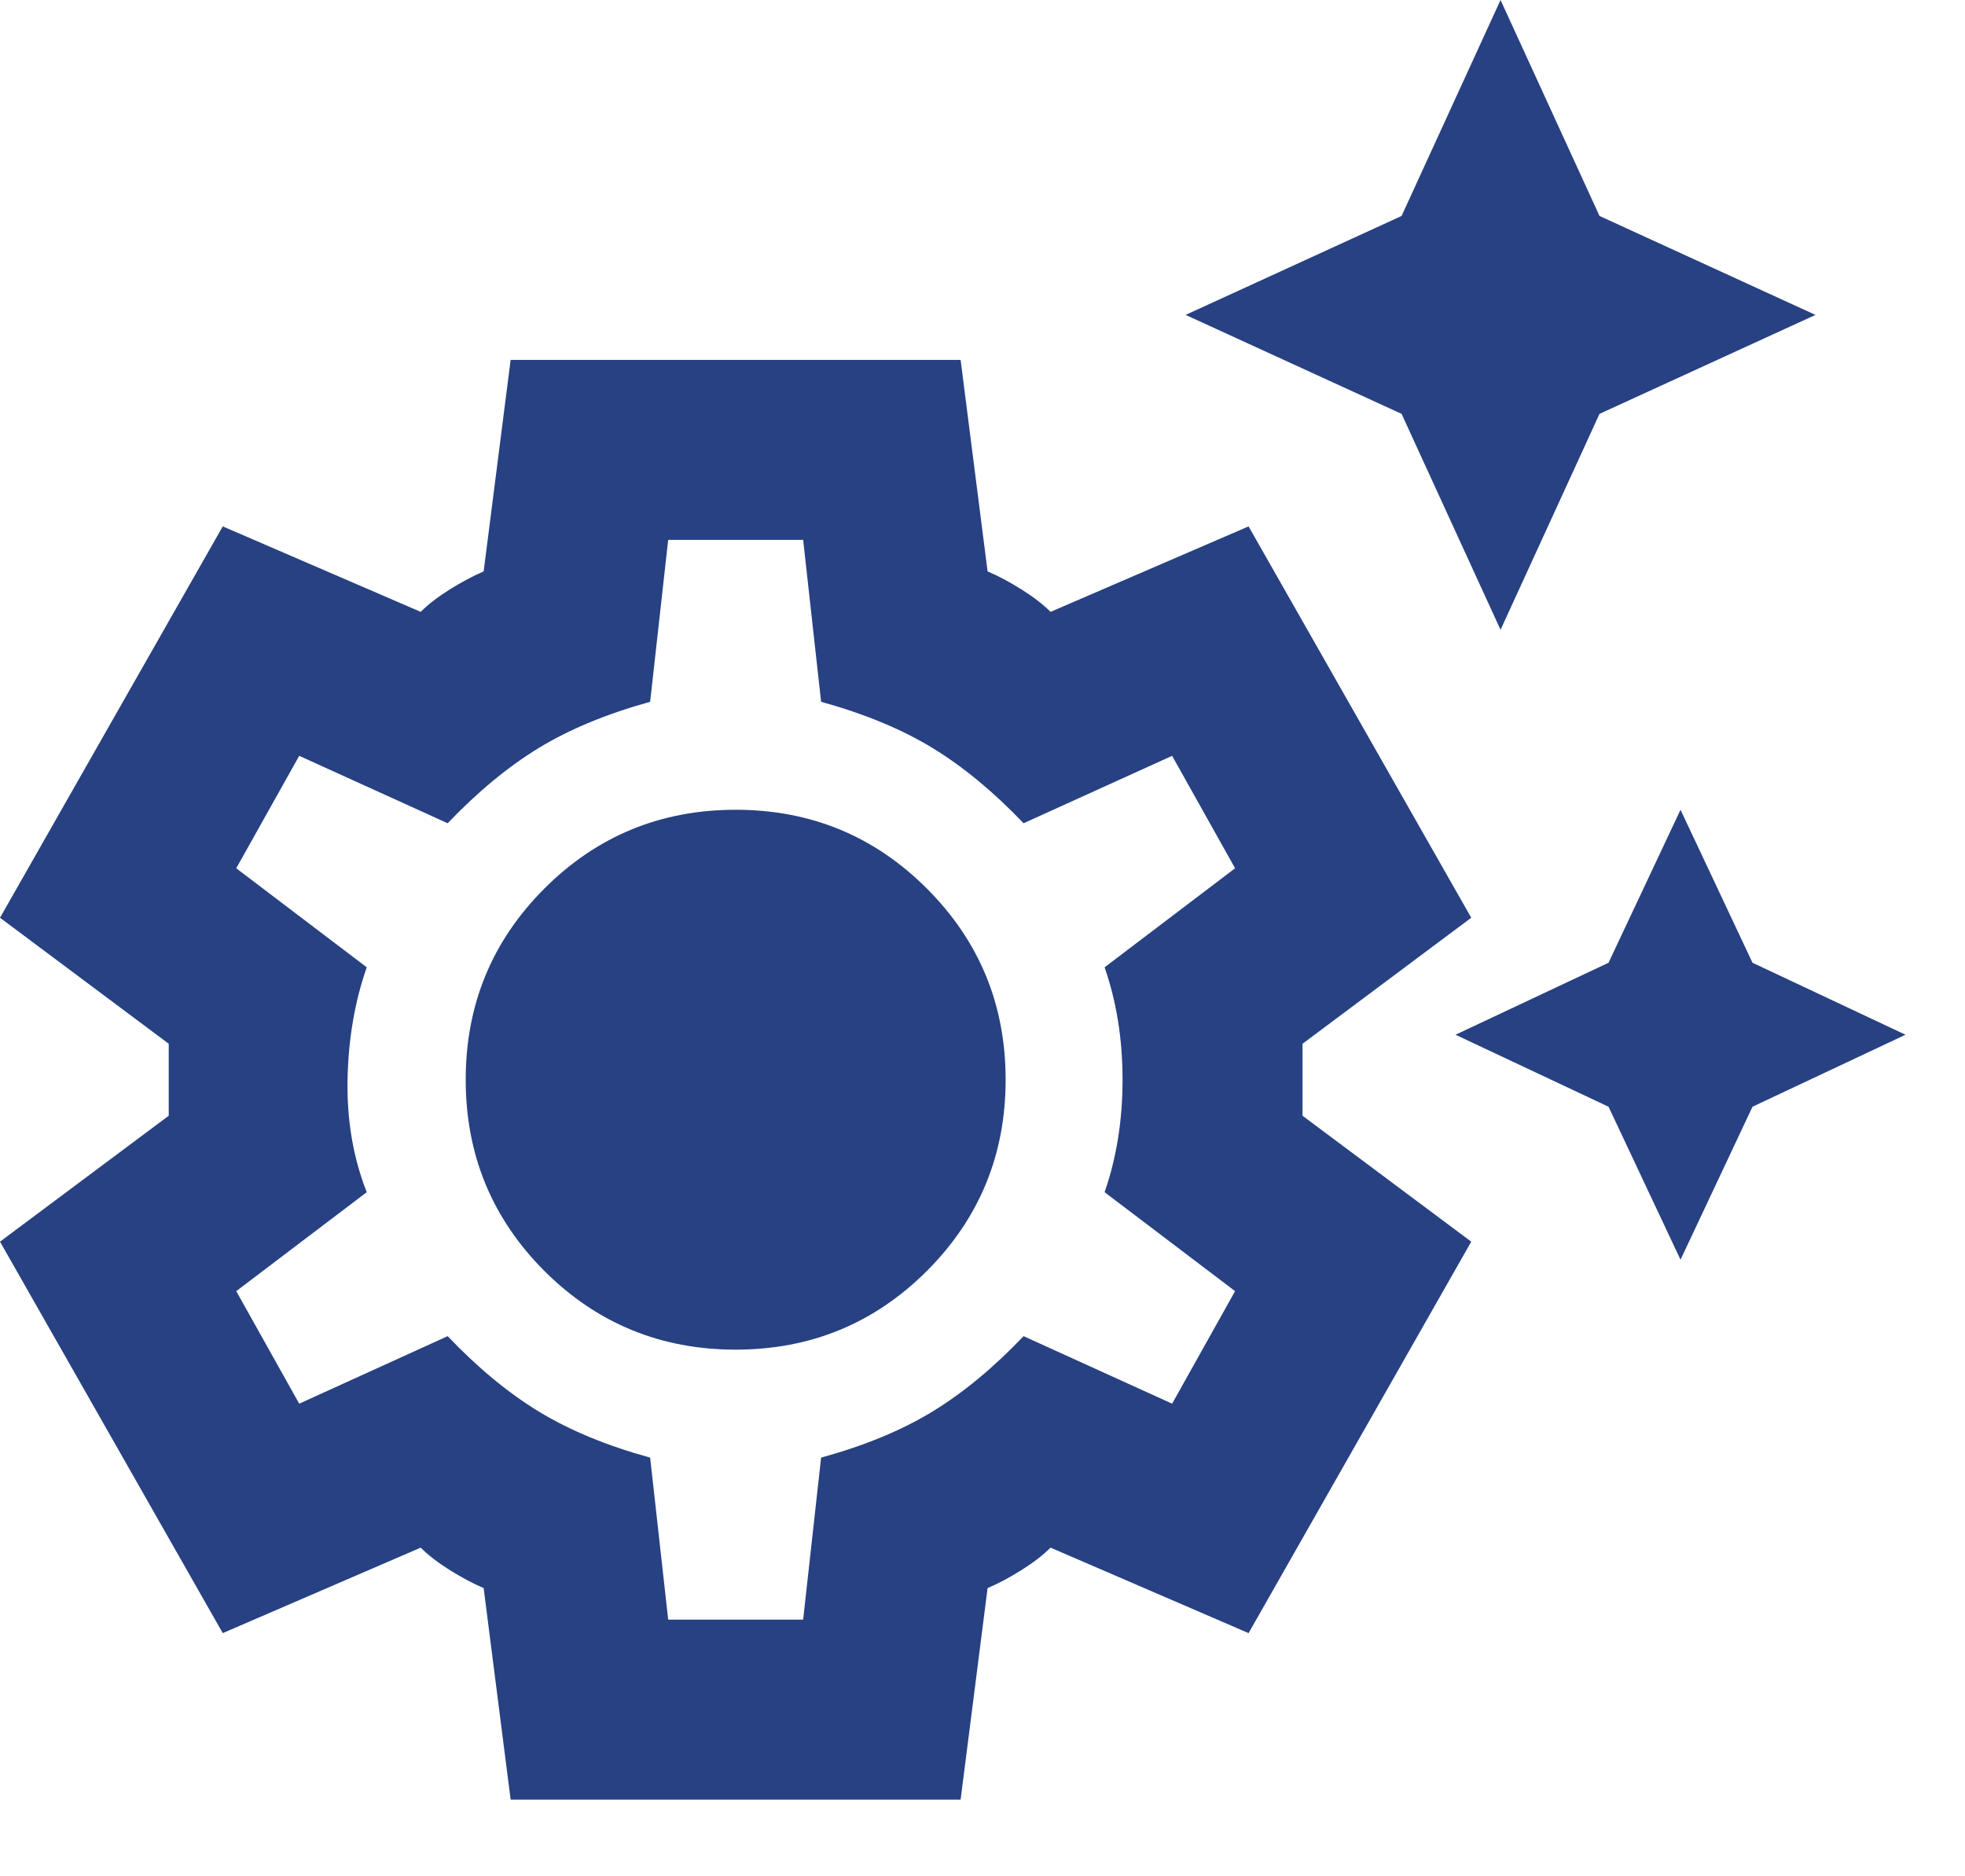
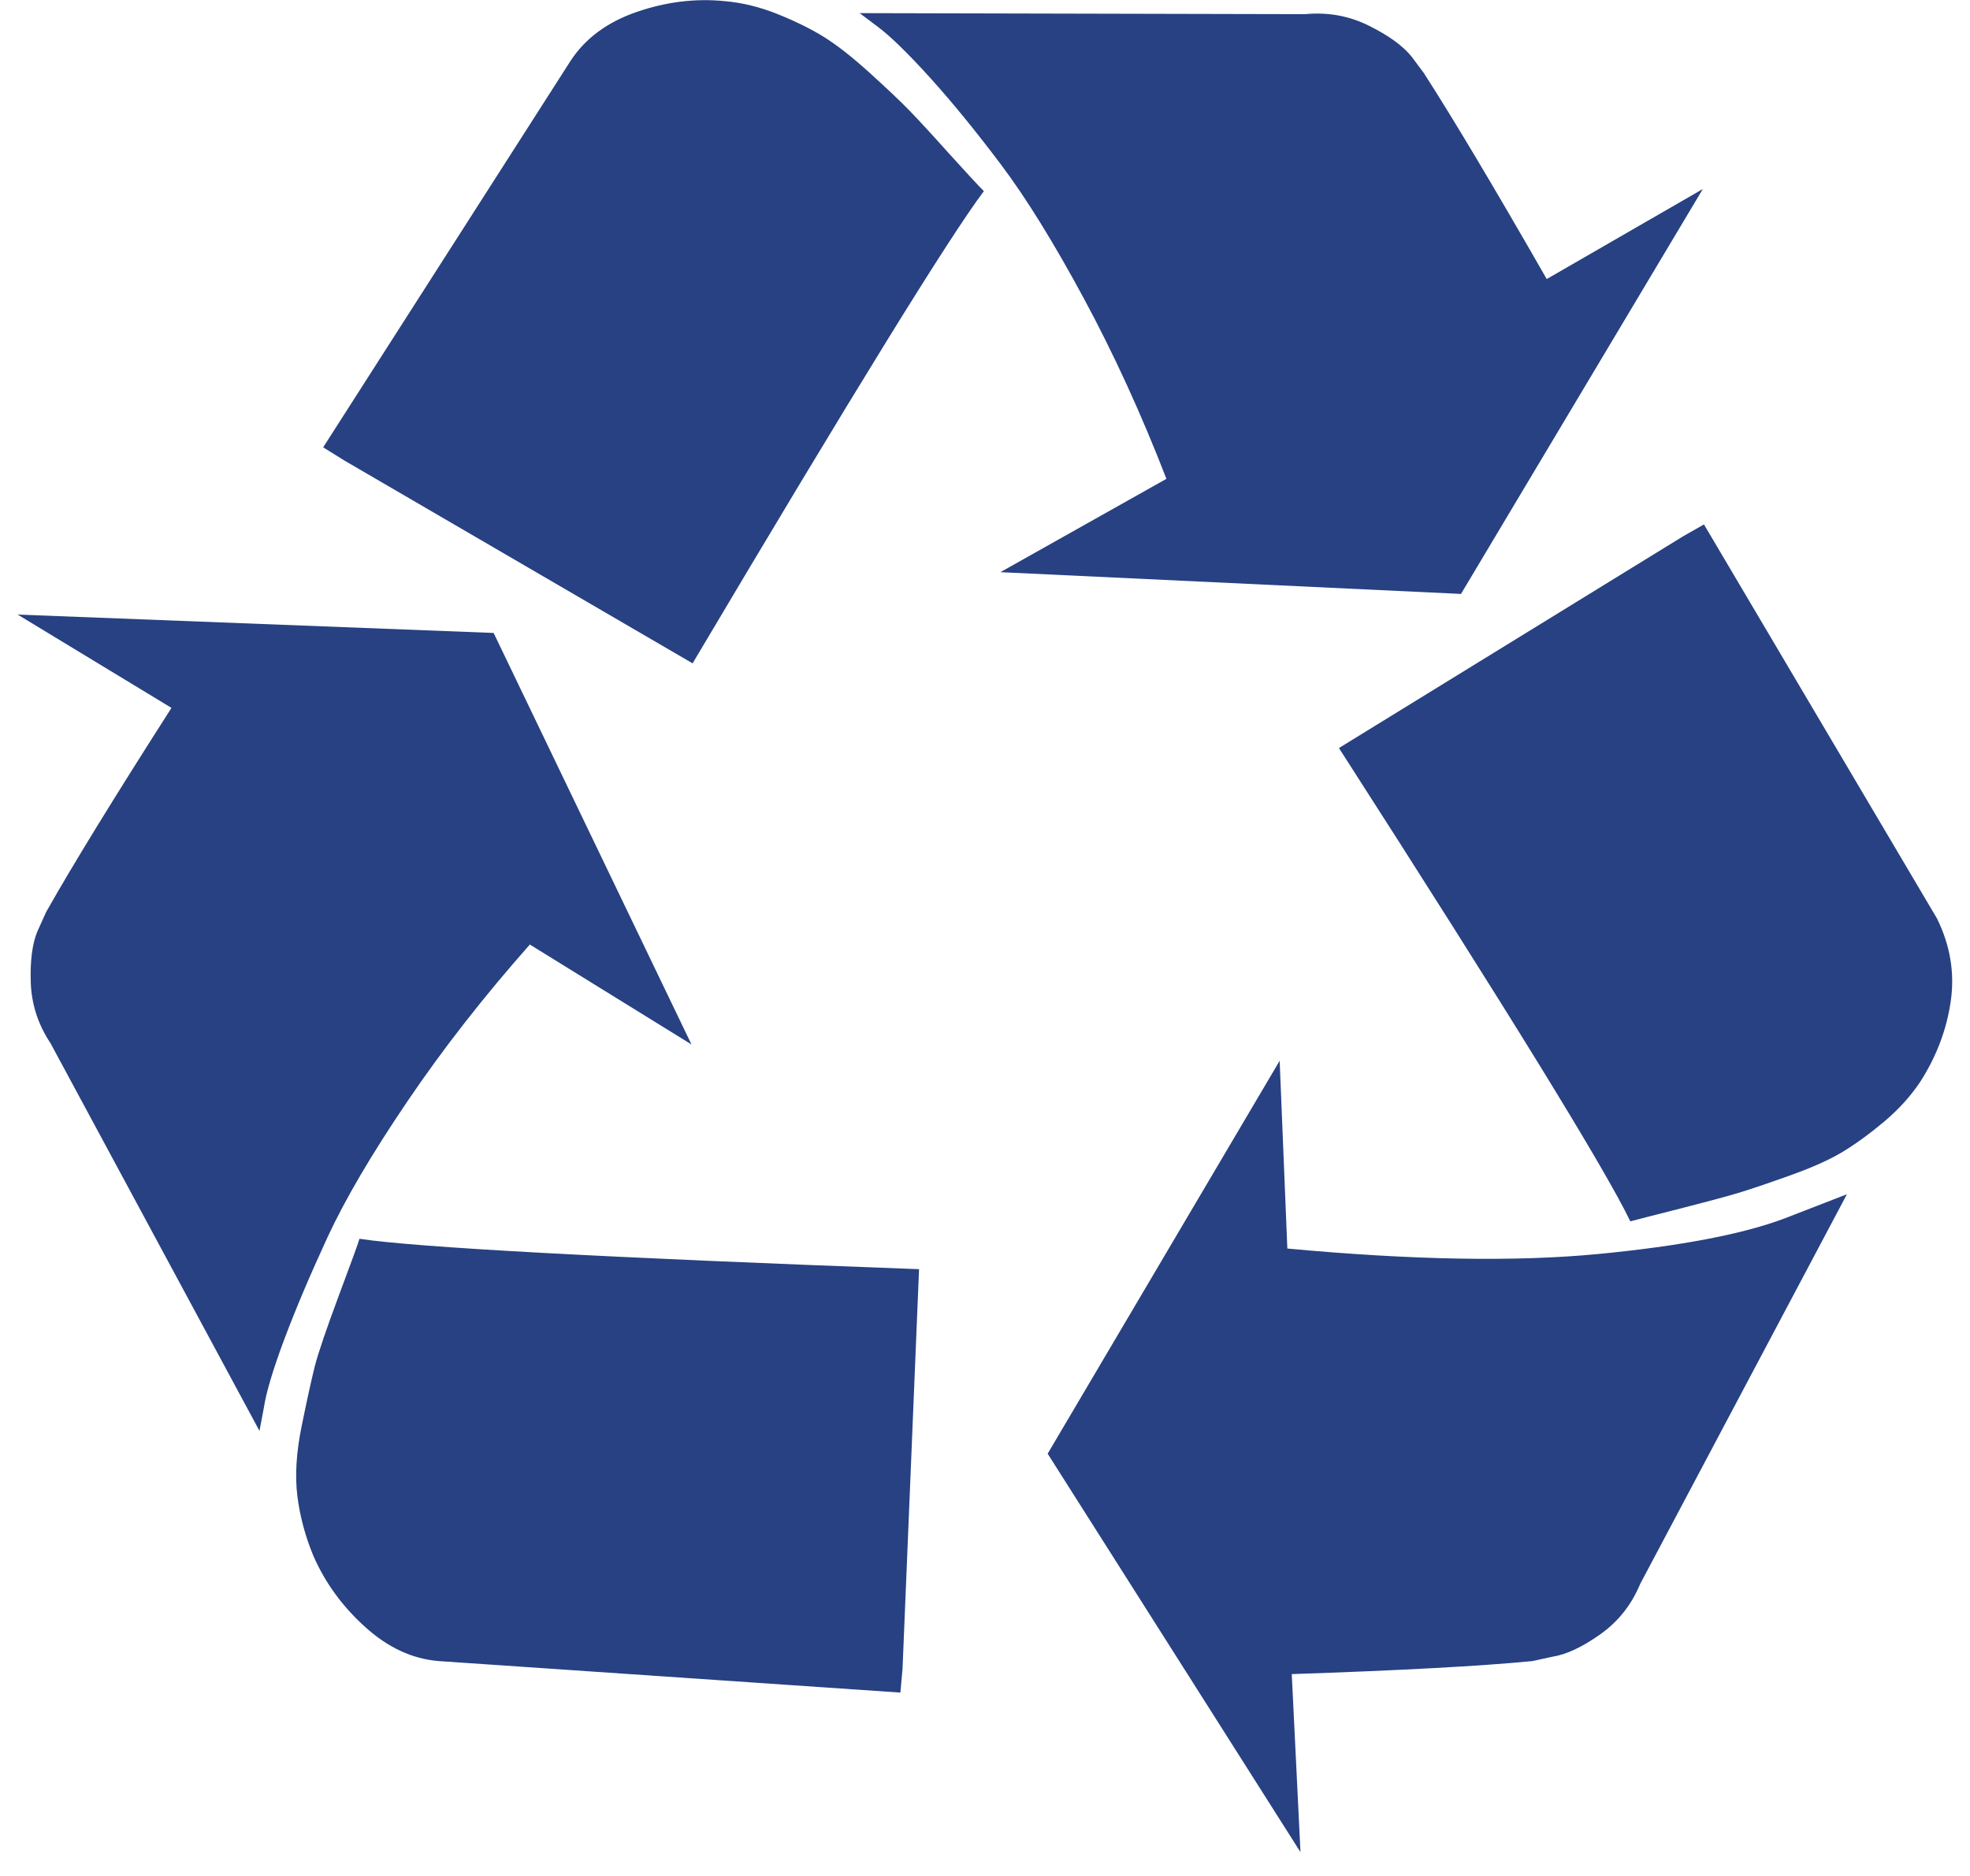
- <svg xmlns="http://www.w3.org/2000/svg" width="22" height="21" viewBox="0 0 22 21" fill="none">
-   <path d="M16.8 7.052L15.692 4.634L13.274 3.526L15.692 2.418L16.8 0L17.908 2.418L20.326 3.526L17.908 4.634L16.8 7.052ZM18.815 14.105L18.009 12.392L16.296 11.586L18.009 10.78L18.815 9.067L19.621 10.78L21.334 11.586L19.621 12.392L18.815 14.105ZM5.717 20.15L5.415 17.782C5.298 17.732 5.172 17.665 5.037 17.581C4.903 17.497 4.794 17.413 4.71 17.329L2.494 18.286L0 13.903L1.889 12.493C1.889 12.358 1.889 12.224 1.889 12.09C1.889 11.956 1.889 11.821 1.889 11.687L0 10.276L2.494 5.894L4.71 6.851C4.794 6.767 4.903 6.683 5.037 6.599C5.172 6.515 5.298 6.448 5.415 6.398L5.717 4.03H10.755L11.057 6.398C11.175 6.448 11.301 6.515 11.435 6.599C11.569 6.683 11.678 6.767 11.762 6.851L13.979 5.894L16.472 10.276L14.583 11.687C14.583 11.821 14.583 11.956 14.583 12.09C14.583 12.224 14.583 12.358 14.583 12.493L16.472 13.903L13.979 18.286L11.762 17.329C11.678 17.413 11.569 17.497 11.435 17.581C11.301 17.665 11.175 17.732 11.057 17.782L10.755 20.15H5.717ZM8.236 15.112C9.076 15.112 9.789 14.818 10.377 14.231C10.965 13.643 11.259 12.929 11.259 12.09C11.259 11.25 10.965 10.537 10.377 9.949C9.789 9.361 9.076 9.067 8.236 9.067C7.397 9.067 6.683 9.361 6.095 9.949C5.508 10.537 5.214 11.25 5.214 12.09C5.214 12.929 5.508 13.643 6.095 14.231C6.683 14.818 7.397 15.112 8.236 15.112ZM7.481 18.135H8.992L9.193 16.321C9.68 16.187 10.096 16.015 10.44 15.805C10.784 15.595 11.124 15.314 11.46 14.961L13.123 15.717L13.828 14.457L12.367 13.349C12.501 12.963 12.568 12.543 12.568 12.09C12.568 11.636 12.501 11.217 12.367 10.831L13.828 9.722L13.123 8.463L11.46 9.218C11.124 8.866 10.784 8.585 10.44 8.375C10.096 8.165 9.68 7.993 9.193 7.858L8.992 6.045H7.481L7.279 7.858C6.792 7.993 6.377 8.165 6.032 8.375C5.688 8.585 5.348 8.866 5.012 9.218L3.35 8.463L2.645 9.722L4.106 10.831C3.971 11.217 3.9 11.636 3.891 12.09C3.883 12.543 3.954 12.963 4.106 13.349L2.645 14.457L3.35 15.717L5.012 14.961C5.348 15.314 5.688 15.595 6.032 15.805C6.377 16.015 6.792 16.187 7.279 16.321L7.481 18.135Z" fill="#274182" />
+ <svg xmlns="http://www.w3.org/2000/svg" width="21" height="20" viewBox="0 0 21 20" fill="none">
+   <path d="M9.797 13.531L9.621 17.79L9.598 18.045L4.676 17.709C4.395 17.686 4.133 17.564 3.891 17.344C3.648 17.125 3.465 16.872 3.34 16.586C3.254 16.378 3.197 16.166 3.17 15.95C3.143 15.734 3.158 15.483 3.217 15.197C3.275 14.912 3.322 14.7 3.357 14.561C3.393 14.422 3.477 14.175 3.609 13.82C3.742 13.465 3.816 13.261 3.832 13.207C4.441 13.299 6.43 13.407 9.797 13.531ZM5.262 6.748L7.371 11.135L5.648 10.07C5.156 10.626 4.721 11.183 4.342 11.743C3.963 12.302 3.68 12.784 3.492 13.189C3.305 13.594 3.15 13.959 3.029 14.283C2.908 14.607 2.836 14.85 2.812 15.012L2.766 15.255L0.539 11.123C0.406 10.923 0.336 10.707 0.328 10.475C0.32 10.244 0.344 10.062 0.398 9.931L0.492 9.723C0.766 9.237 1.211 8.511 1.828 7.547L0.188 6.552L5.262 6.748ZM19.688 12.732L17.484 16.887C17.391 17.111 17.248 17.29 17.057 17.425C16.865 17.561 16.695 17.64 16.547 17.663L16.336 17.709C15.781 17.763 14.926 17.809 13.77 17.848L13.863 19.746L11.168 15.498L13.641 11.309L13.723 13.311C15.051 13.434 16.156 13.454 17.039 13.369C17.922 13.284 18.586 13.156 19.031 12.987L19.688 12.732ZM10.488 2.038C10.121 2.524 9.086 4.202 7.383 7.072L3.668 4.908L3.445 4.769L6.082 0.649C6.238 0.41 6.473 0.236 6.785 0.128C7.098 0.02 7.41 -0.019 7.723 0.012C7.91 0.028 8.1 0.074 8.291 0.151C8.482 0.228 8.646 0.309 8.783 0.394C8.92 0.479 9.082 0.606 9.27 0.776C9.457 0.946 9.598 1.079 9.691 1.175C9.785 1.272 9.926 1.424 10.113 1.633C10.301 1.841 10.426 1.976 10.488 2.038ZM18.164 5.591L20.648 9.792C20.789 10.078 20.838 10.371 20.795 10.672C20.752 10.973 20.645 11.258 20.473 11.528C20.371 11.683 20.242 11.825 20.086 11.957C19.93 12.088 19.781 12.196 19.641 12.281C19.5 12.366 19.311 12.45 19.072 12.535C18.834 12.62 18.65 12.682 18.521 12.721C18.393 12.759 18.191 12.813 17.918 12.883C17.645 12.952 17.465 12.998 17.379 13.021C17.113 12.466 16.078 10.784 14.273 7.975L17.941 5.718L18.164 5.591ZM16.488 2.975L18.152 2.015L15.574 6.332L10.664 6.1L12.434 5.105C12.168 4.418 11.875 3.778 11.555 3.184C11.234 2.589 10.94 2.113 10.67 1.754C10.4 1.395 10.148 1.087 9.914 0.828C9.68 0.57 9.496 0.39 9.363 0.29L9.164 0.14L13.91 0.151C14.152 0.128 14.379 0.168 14.59 0.273C14.801 0.377 14.953 0.487 15.047 0.603L15.176 0.776C15.48 1.247 15.918 1.98 16.488 2.975Z" fill="#274182" />
</svg>
